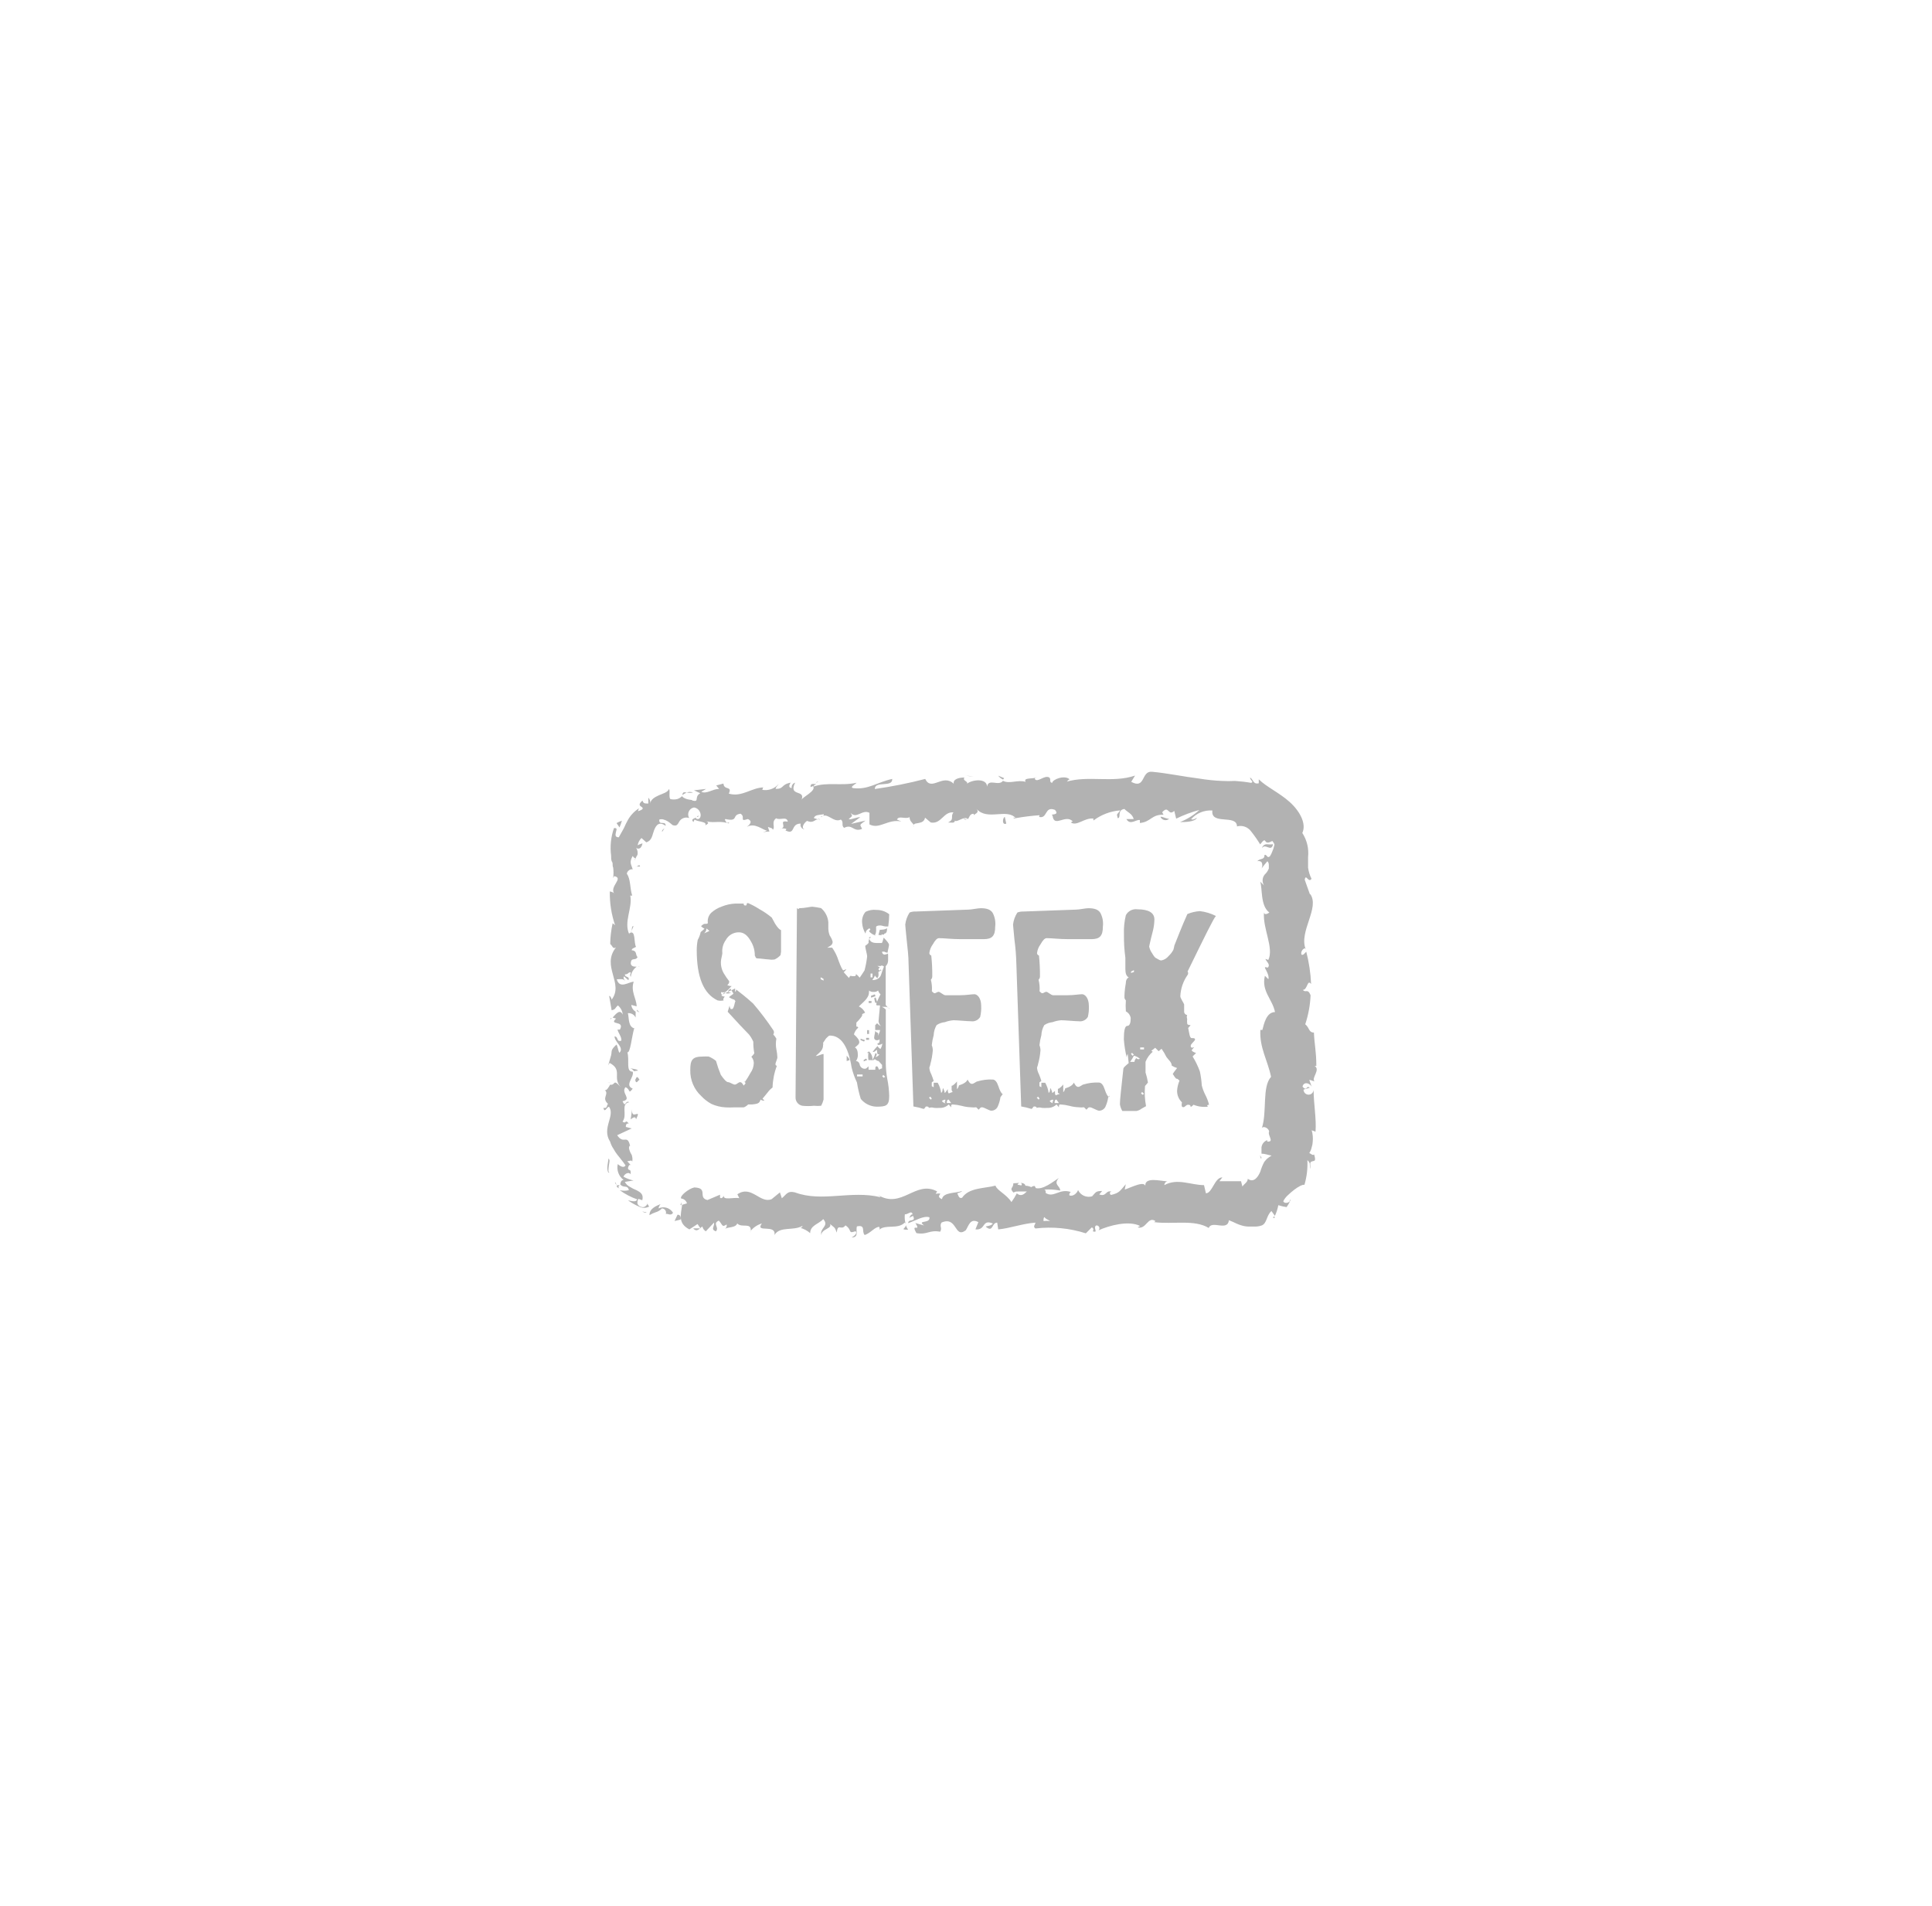
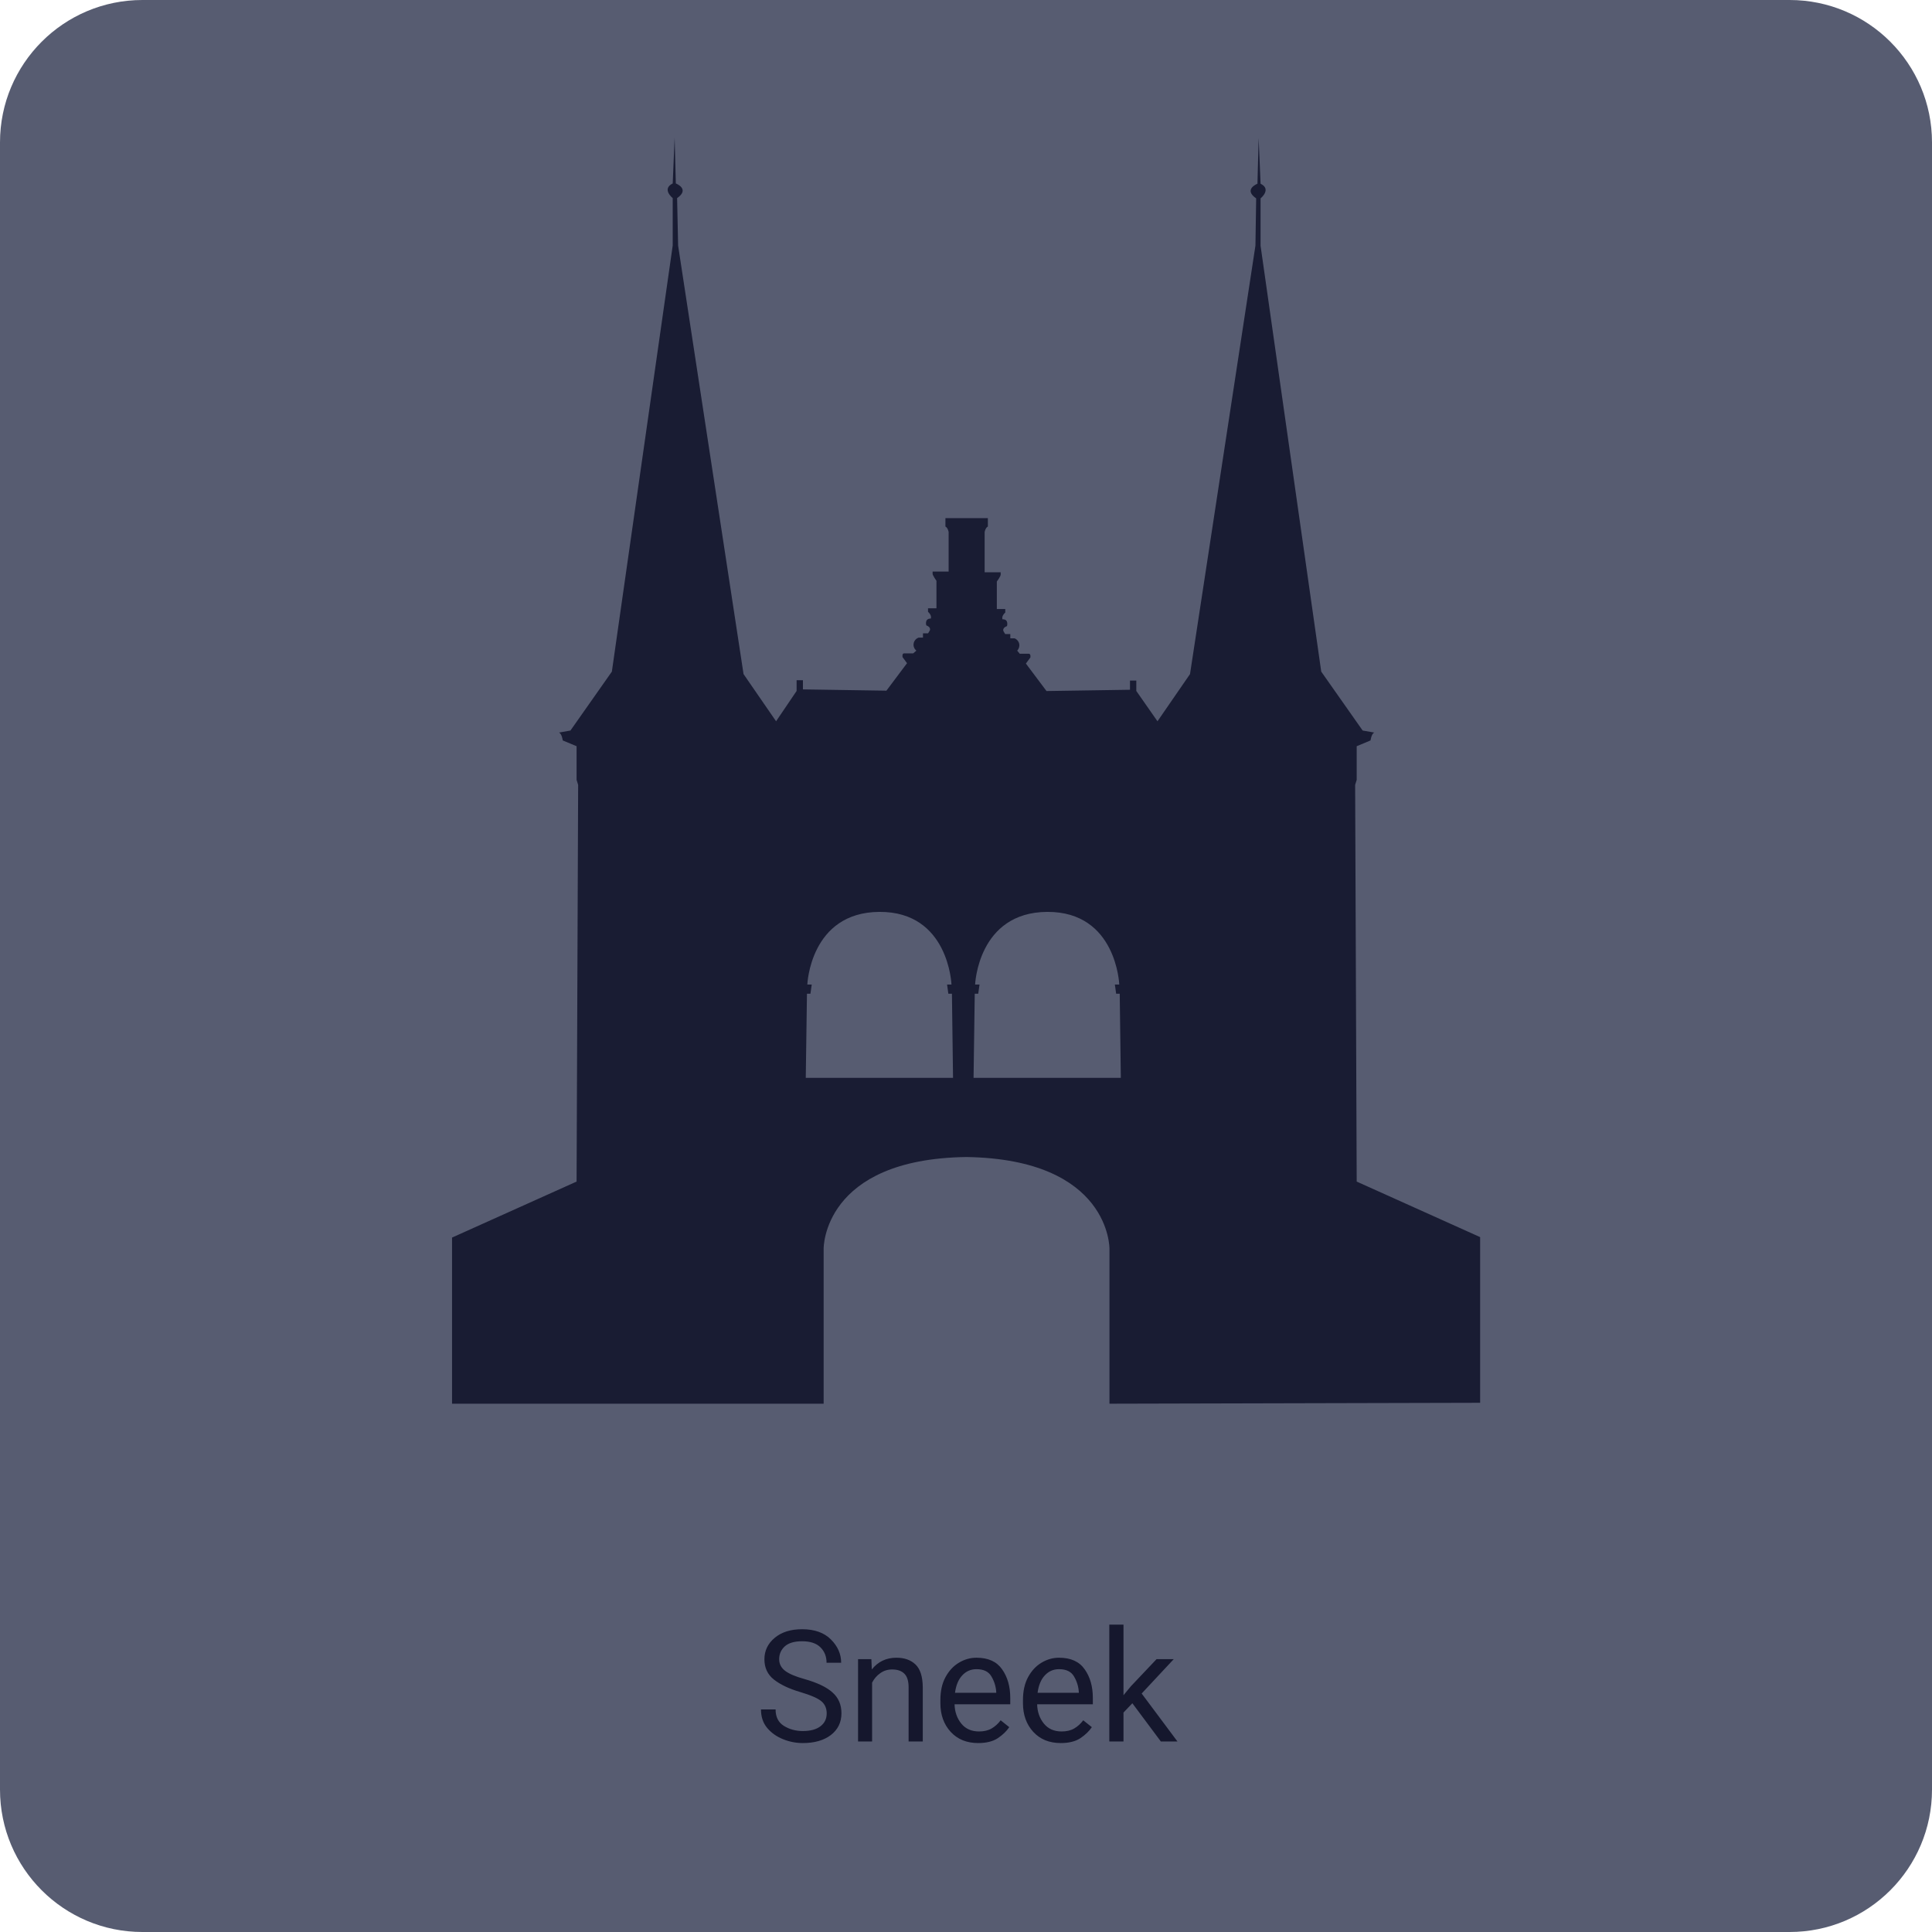
- <svg xmlns="http://www.w3.org/2000/svg" id="Laag_1" data-name="Laag 1" viewBox="0 0 191.61 188.99">
+ <svg xmlns="http://www.w3.org/2000/svg" id="Layer_1" data-name="Layer 1" viewBox="0 0 210.83 210.83">
  <defs>
-     <style>.cls-1{fill:#b2b2b2;}</style>
+     <style>.cls-1{fill:#575c71;}.cls-2{font-size:17px;fill:#15172d;font-family:Roboto-Regular, Roboto;}.cls-3{fill:#191c33;}</style>
  </defs>
-   <g id="Group_108" data-name="Group 108">
-     <g id="Group_55" data-name="Group 55">
-       <path id="Path_62" data-name="Path 62" class="cls-1" d="M77.41,94.71a1.75,1.75,0,0,1-.58.43,1.65,1.65,0,0,1-.58,0c-.19,0-.86-.1-1.1-.1s-.19-.14-.29-.29a2.66,2.66,0,0,0-.38-1.39c-.34-.62-.72-.91-1.2-.91a1.46,1.46,0,0,0-1.3.77,1.89,1.89,0,0,0-.34,1.3c0,.14-.14.62-.14.81a2.11,2.11,0,0,0,.29,1.2,6.8,6.8,0,0,0,.53.77c0,.1,0,.24-.19.38a.81.81,0,0,0,.43.1c-.1.1-.53.62-.72.62l-.24,0a.07.07,0,0,0-.09,0h0a.28.28,0,0,0,.1.24s.48-.24,1.3-.62a1.7,1.7,0,0,0,0,.34.26.26,0,0,0,.1-.24c.43.34,1,.77,1.68,1.39a27.94,27.94,0,0,1,2,2.64.36.36,0,0,1,0,.43A1.91,1.91,0,0,1,77,103a2.71,2.71,0,0,0,0,1.06,5.09,5.09,0,0,1,.1.81c0,.1-.19.53-.19.62s0,.19.14.19a6.6,6.6,0,0,0-.43,2.16,2.22,2.22,0,0,0-.48.48c-.24.29-.38.48-.48.58s.1.1.14.24a.62.62,0,0,1-.38-.1s0,.1-.1.24-.24.19-.72.24H74.2s-.29.29-.48.29-.38,0-.91,0a8.32,8.32,0,0,1-.86,0,3.92,3.92,0,0,1-1.39-.34,4,4,0,0,1-1-.77,3.4,3.4,0,0,1-1.1-2.59c0-1,.19-1.34,1.25-1.34a5,5,0,0,1,.58,0,2.86,2.86,0,0,1,.72.43,12.24,12.24,0,0,0,.48,1.39q.5.72.72.72c.19,0,.48.24.67.24s.34-.24.53-.24.34.34.34.34.19-.19.19-.24-.1-.14-.19-.14.1,0,.14,0a8.34,8.34,0,0,0,.53-.86,1.78,1.78,0,0,0,.34-1,1,1,0,0,0-.24-.62,1.53,1.53,0,0,0,.29-.34,6,6,0,0,1-.1-1.15,3.12,3.12,0,0,0-.43-.72c-.48-.48-1.15-1.2-2.11-2.25l.19-.62a.69.69,0,0,0,.1.34.36.36,0,0,0,.19,0c.19-.19.19-.62.29-.77l-.1-.14a2.3,2.3,0,0,1-.53-.24c0-.1.34-.24.43-.38,0,0-.1-.14-.29-.48,0,0-.1.1-.14.1s-.1.14-.1.19.1.1.29.1a.68.68,0,0,1-.67,0l-.29.29a.69.69,0,0,0,.34.1c-.14.19-.19.29-.1.38a1.33,1.33,0,0,1-.62,0c-1.39-.67-2.06-2.3-2.06-5a5.09,5.09,0,0,1,.1-1,2.56,2.56,0,0,0,.29-.77c.1-.1.24-.19.38-.34a1.11,1.11,0,0,1-.34-.24s.19-.24.38-.24.29,0,.29-.1a1.19,1.19,0,0,1,.34-1,3.06,3.06,0,0,1,1.06-.62,4,4,0,0,1,1.34-.29c.38,0,.67,0,.82,0,0,.14,0,.19.19.19s0-.24.24-.24a7.64,7.64,0,0,1,1.15.62,7.31,7.31,0,0,1,1.2.82c.14.24.24.43.34.62.24.38.43.58.58.62v2.16Zm-7.34-2.64a.67.67,0,0,1-.24.48,5.62,5.62,0,0,0,.53-.24Z" />
-       <path id="Path_63" data-name="Path 63" class="cls-1" d="M87.81,99.84c-.1,0-.19,0-.34,0,.29.14.43.29.38.34v5.23A9.43,9.43,0,0,0,88,107a9.75,9.75,0,0,1,.19,1.68c0,1-.34,1.06-1.29,1.06a2.08,2.08,0,0,1-1.53-.77,11.33,11.33,0,0,1-.38-1.63,7.24,7.24,0,0,1-.53-1.49q-.5-3.16-2.16-3.16c-.1,0-.19.1-.38.29l-.29.43a.43.43,0,0,1,0,.24c0,.53-.43.77-.72,1.06,0,0,0,0,.1,0s.48-.19.67-.19v4.51a2.8,2.8,0,0,1-.24.62,3.17,3.17,0,0,1-.72,0,5.31,5.31,0,0,1-1.15,0,.82.82,0,0,1-.67-.81l.14-18.79.14.1.1-.1s.1,0,.19,0c.29,0,.91-.14,1.1-.14-.14,0,.19,0,.86.14a2.07,2.07,0,0,1,.72,1.39V92a2,2,0,0,0,.14.77,1.88,1.88,0,0,1,.29.62c0,.34-.29.43-.53.58a.18.18,0,0,0,.14,0c.1,0,.19,0,.34,0a4.57,4.57,0,0,1,.62,1.25c.24.67.43,1,.48,1s.24-.1.29-.1-.1.14-.24.29c.14.14.29.34.53.58,0,0,0-.1.1-.19s.1,0,.19,0,.14,0,.14,0v0s0,0,.1,0,.19-.1.14-.19.19.1.38.34c.14-.19.29-.43.48-.72A9.59,9.59,0,0,0,86,94.85c0-.24-.19-.81-.19-1.06v0a1.53,1.53,0,0,0,.34-.29.36.36,0,0,1,0-.19.49.49,0,0,1,.24-.38l-.19,0q0,.57.72.58c.1,0,.29,0,.34,0s.14,0,.19,0,.14-.34.19-.53c.34.34.53.58.53.72s-.14.62-.14.77c-.19,0-.29-.1-.34-.1s-.14,0-.19,0,0,.29.24.29a1.49,1.49,0,0,0,.34-.1.18.18,0,0,0,0,.14c0,.1,0,.43,0,.53a.79.79,0,0,1-.24.58v3.84a1.83,1.83,0,0,0,.43.43A.59.59,0,0,0,87.81,99.84Zm-6.14-2.78-.28-.15,0,.19.29.14Zm2.3,8.15s0,0,0-.14v-.14a2.08,2.08,0,0,1,0-.24q.29.29.29.43l-.29.1Zm3.5.38-.34-.38c-.19,0-.34-.19-.38-.19s0,.1-.14.1a.84.84,0,0,1-.29,0c-.1,0-.19,0-.19,0a2.37,2.37,0,0,1,0-.72l0,0h0a.18.18,0,0,1-.14,0l.19-.14a1,1,0,0,1,.34.86,2.5,2.5,0,0,0,.29-.67c.1,0,.14,0,.14.1s-.1.24-.1.29a1,1,0,0,0,.38-.29.15.15,0,0,1-.1,0c-.14,0-.14-.14-.14-.43-.1,0-.24.19-.34.19s0,0-.1,0a3.71,3.71,0,0,1,.48-.58.81.81,0,0,0,.29.29,1.35,1.35,0,0,0,.19-.53,1,1,0,0,1-.38.14l-.14-.1c.14-.1.24-.14.24-.24s0-.29,0-.24a.26.26,0,0,1-.24.1.25.25,0,0,1-.29-.29c0-.14.1-.48.1-.62.14.14.24.19.29.19v.29c0-.1.19-.38.19-.58l-.48,0v-.48l.19-.19a1.32,1.32,0,0,0,.38.29.89.89,0,0,1-.24-.48q.14-1.58.14-1.44v-.14L87,99.7s-.1,0-.1-.1.29-.77.43-1a.76.76,0,0,1-.24-.38.59.59,0,0,1-.43.14.64.64,0,0,1-.48-.14.36.36,0,0,1,0,.19c0,.58-.62,1-1,1.39a1.31,1.31,0,0,1,.62.62l-.29.14s0,0,0,.1-.1.19-.24.38-.34.34-.34.38v.38c.1,0,.14,0,.19.1a1.39,1.39,0,0,0-.43.67c.38.34.53.58.53.77s-.14.29-.43.53c.19.1.29.34.29.77a1,1,0,0,1-.19.58c.19,0,.34.14.38.38a.51.51,0,0,0,.53.38c.1,0,.19-.1.34-.24,0,0,0,.1,0,.24s0,.1.14.1h.53c0-.24,0-.34.14-.34s.14.19.24.34a.72.72,0,0,1,.29-.14v-.38Zm-1.92,1.15v-.19H85v.19Zm.24-3.6-.1.14-.34-.14V103Zm2.3-11.27h-.24c-.14,0-.43-.1-.53-.1s-.38,0-.43.14v.43a1,1,0,0,1-.14.43s0,0,.1,0a1.33,1.33,0,0,1-.67-.43.66.66,0,0,0,.14-.19l-.1-.1c-.29.19-.34.24-.38.53a2.36,2.36,0,0,1-.34-1.1,1.45,1.45,0,0,1,.34-1.06,1.94,1.94,0,0,1,1.1-.19,2,2,0,0,1,1.25.43,9.31,9.31,0,0,1-.09,1.16ZM86,105.11l-.34.14v-.14l.24-.14Zm.19-2h-.29v-.19h.29Zm0-.58h-.19v-.38h.19Zm.24-3.07h-.28v-.19h.29Zm.1-2.54v-.38h-.19v.38Zm.29,1.87-.43.14v-.19l.38-.14Zm.58-3c-.14,0-.24,0-.38,0l.24.14c-.1.1-.14.14-.14.19s0,0,.1.1.1-.1.1-.1l.1.1-.29.14v0a.36.36,0,0,0,0,.19v.14A.44.44,0,0,1,87,97c-.14-.14-.24-.24-.24-.29,0,.19-.24.43-.24.48.48,0,.77-.24.86-.53s.19-.58.29-.81a.35.35,0,0,0-.3-.1Zm-.38,3.65H86.8L86.7,99l.14-.1Zm.67-6.76a.7.7,0,0,0-.29,0s0,.1.1.14c-.1-.1-.19-.1-.38-.1l.14-.53a.36.36,0,0,0,.19,0,1.09,1.09,0,0,0,.53-.14c0,.38-.1.53-.29.53Zm.1,14.1-.19-.19-.1.14.14.14Z" />
-       <path id="Path_64" data-name="Path 64" class="cls-1" d="M99.22,108.8a3.3,3.3,0,0,1-.24.86.7.7,0,0,1-.67.48c-.19,0-.72-.34-.91-.34s-.19.1-.34.24l-.24-.24a2,2,0,0,1-.53,0,3.87,3.87,0,0,1-.91-.14,4.75,4.75,0,0,0-.91-.14c-.14,0-.14.1-.14.29,0,0-.1-.14-.24-.29a1.19,1.19,0,0,1-.91.34,3.17,3.17,0,0,1-.53,0,.9.9,0,0,0-.53,0l0,0c0-.1-.1-.14-.24-.14s-.14.24-.29.24a6.87,6.87,0,0,0-1-.24l-.48-14.14c0-.77-.1-1.53-.19-2.4s-.14-1.44-.14-1.49a2.79,2.79,0,0,1,.43-1.2,1.38,1.38,0,0,1,.58-.1l5.27-.19c.29,0,.91-.14,1.2-.14.62,0,1,.14,1.2.48a2.29,2.29,0,0,1,.24,1.34c0,.91-.29,1.25-1.15,1.25-.48,0-1.2,0-2.21,0s-1.68-.1-2.21-.1c-.19,0-.38.19-.62.62a1.8,1.8,0,0,0-.34.86.25.25,0,0,0,.19.24,17.55,17.55,0,0,1,.1,2.06.44.44,0,0,1-.14.34,3.46,3.46,0,0,1,.1,1.15c.14.14.19.19.29.19s.24-.14.38-.14.48.34.67.34.82,0,1.44,0,1.15-.1,1.44-.1.67.38.67,1.15a3.85,3.85,0,0,1-.1,1.1.9.9,0,0,1-.91.43c-.38,0-1.34-.1-1.73-.1a3.12,3.12,0,0,0-.86.19,1.79,1.79,0,0,0-.82.29,2.17,2.17,0,0,0-.29,1,5.8,5.8,0,0,0-.19,1,1.27,1.27,0,0,1,.1.53,7.23,7.23,0,0,1-.24,1.34v0c0,.1-.1.29-.1.38a1.65,1.65,0,0,0,.19.62,6.24,6.24,0,0,1,.24.67l-.19.14v.38l.19.1v-.1c0-.1,0-.24,0-.34H93a2.7,2.7,0,0,1,.34,1c.19-.1.1-.38.19-.43s0,0,.1.19,0,.24.1.24L94,108v.14a.41.41,0,0,0,.1.29,1.62,1.62,0,0,1,.38-.14l-.1-.19v-.43c.19,0,.53-.43.53-.43v.53a2.08,2.08,0,0,0,0,.24.72.72,0,0,0,.19-.38q.72-.22.86-.58c.1.19.24.43.43.43s.43-.24.53-.24a4.43,4.43,0,0,1,1.53-.19c.24,0,.43.24.57.67s.29.72.43.77Zm-6.81.14-.14-.19-.14.1.19.19Zm1.34.29c0-.1,0-.14,0-.19a.64.64,0,0,0-.34.14.7.7,0,0,0,.38.24.25.25,0,0,1-.1-.19Zm.34-.19c-.14,0-.19.1-.19.34l.43,0Z" />
-       <path id="Path_65" data-name="Path 65" class="cls-1" d="M109.91,108.8a3.3,3.3,0,0,1-.24.86.7.7,0,0,1-.67.48c-.19,0-.72-.34-.91-.34s-.19.1-.34.24l-.24-.24a2,2,0,0,1-.53,0,3.87,3.87,0,0,1-.91-.14,4.75,4.75,0,0,0-.91-.14c-.14,0-.14.1-.14.29,0,0-.1-.14-.24-.29a1.19,1.19,0,0,1-.91.34,3.17,3.17,0,0,1-.53,0,.9.9,0,0,0-.53,0l0,0c0-.1-.1-.14-.24-.14s-.14.24-.29.24a6.87,6.87,0,0,0-1-.24l-.48-14.14a21.92,21.92,0,0,0-.19-2.4c-.1-1-.14-1.44-.14-1.49a2.79,2.79,0,0,1,.43-1.2,1.38,1.38,0,0,1,.57-.1l5.27-.19c.29,0,.91-.14,1.2-.14.62,0,1,.14,1.2.48a2.29,2.29,0,0,1,.24,1.34c0,.91-.29,1.25-1.15,1.25-.48,0-1.2,0-2.21,0s-1.68-.1-2.21-.1c-.19,0-.38.19-.62.62a1.8,1.8,0,0,0-.34.86.25.25,0,0,0,.19.24,17.55,17.55,0,0,1,.1,2.06.44.44,0,0,1-.14.34,3.46,3.46,0,0,1,.1,1.15c.14.14.19.19.29.19s.24-.14.38-.14.48.34.67.34.82,0,1.44,0,1.15-.1,1.44-.1.67.38.67,1.15a3.85,3.85,0,0,1-.1,1.1.9.9,0,0,1-.91.43c-.38,0-1.34-.1-1.73-.1a3.12,3.12,0,0,0-.86.19,1.79,1.79,0,0,0-.82.29,2.17,2.17,0,0,0-.29,1,5.8,5.8,0,0,0-.19,1,1.27,1.27,0,0,1,.1.53,7.23,7.23,0,0,1-.24,1.34v0c0,.1-.1.29-.1.38a1.65,1.65,0,0,0,.19.62,6.24,6.24,0,0,1,.24.67l-.19.14v.38l.19.1s0,0,0-.1,0-.24,0-.34h.38a2.7,2.7,0,0,1,.34,1c.19-.1.1-.38.19-.43s0,0,.1.19,0,.24.1.24l.24-.19v.14c0,.14,0,.24.1.29a1.62,1.62,0,0,1,.38-.14l-.19-.1v-.4c.19,0,.53-.43.53-.43v.53a2.08,2.08,0,0,0,0,.24.72.72,0,0,0,.19-.38q.72-.22.86-.58c.1.19.24.43.43.43s.43-.24.53-.24a4.43,4.43,0,0,1,1.53-.19c.24,0,.43.24.57.67s.29.72.43.77C110.1,108.56,110,108.66,109.91,108.8Zm-6.81.14-.14-.19-.14.1.19.19Zm1.34.29c0-.1,0-.14,0-.19a.64.64,0,0,0-.34.14.7.7,0,0,0,.38.24c-.1,0-.1-.1-.1-.19Zm.34-.19c-.14,0-.19.1-.19.34l.43,0Z" />
-       <path id="Path_66" data-name="Path 66" class="cls-1" d="M117.78,96.34a.28.28,0,0,1,0,.34,4,4,0,0,0-.72,2.11c0,.19.34.67.38.81,0-.14,0,.1,0,.67a.34.34,0,0,0,.3.38h0a.51.51,0,0,0,0,.38,2,2,0,0,0,0,.43c0,.14.1.19.34.19,0,0-.1.14-.24.29.1.43.14,1,.34,1s.34,0,.34.14-.43.43-.43.62.1.24.34.14l-.24.29q0,.14.43.29l-.34.34a8,8,0,0,1,.72,1.49,9.55,9.55,0,0,1,.19,1.39,4.45,4.45,0,0,0,.34.91,4.37,4.37,0,0,1,.38,1c-.19,0-.24.1-.1.19a2.86,2.86,0,0,1-1.44-.19c-.19.19-.29.24-.29.19s0-.19-.24-.19-.29.24-.48.24-.19-.19-.14-.48a1.56,1.56,0,0,1-.48-1.15,3,3,0,0,1,.24-1c-.14-.14-.19-.19-.29-.19s-.29-.34-.38-.48q.14-.22.43-.58a2.3,2.3,0,0,1-.53-.24c0-.34-.34-.58-.53-.86a5.71,5.71,0,0,0-.48-.81l-.29.24-.34-.34a3.82,3.82,0,0,1-.38.29s.1.1.14.1a2.5,2.5,0,0,0-.72,1v1.06a6.46,6.46,0,0,1,.24,1c-.1.1-.14.19-.29.34a7.39,7.39,0,0,0,.1,2s-.19.1-.43.24a1.2,1.2,0,0,1-.53.24h-1.39a1.79,1.79,0,0,1-.24-.67c0-.48.14-1.63.34-3.5,0-.14.19-.29.53-.58l-.1-.91a.69.69,0,0,0-.1.34,11.17,11.17,0,0,1-.28-1.78c0-.86.1-1.34.34-1.34s.34-.29.34-.77a.9.9,0,0,0-.48-.67,7.44,7.44,0,0,1,0-1.1s-.14-.1-.14-.29,0-.67.14-1.44c0-.29.14-.48.29-.53-.24-.14-.34-.38-.34-.86,0-.77,0-1.1,0-1.1a15.49,15.49,0,0,1-.14-2.3,6.89,6.89,0,0,1,.19-1.92,1.12,1.12,0,0,1,1.15-.58c1.1,0,1.68.34,1.68,1a5,5,0,0,1-.14,1.1c-.29,1.1-.38,1.63-.38,1.58a1.67,1.67,0,0,0,.29.67c.19.34.34.48.38.48s.34.24.53.24a1.18,1.18,0,0,0,.72-.43,2.41,2.41,0,0,0,.48-.62,3.06,3.06,0,0,0,.1-.43c.29-.72.67-1.73,1.29-3.12a3.75,3.75,0,0,1,1.25-.29,4.72,4.72,0,0,1,1.58.48C120.36,91.06,119.45,92.93,117.78,96.34Zm-5.32,8.34a3.79,3.79,0,0,1-.38.62h.43a.59.59,0,0,1,.19-.38.25.25,0,0,0,.35.07l0,0A1.39,1.39,0,0,0,112.45,104.68Zm0-8.29,0-.19-.29.14v.14Zm0,8.2-.19-.19-.1.1.14.19Zm1-.53v-.19h-.38v.19Zm0,4.41-.19-.19-.1.14.14.14Z" />
-     </g>
-     <g id="Group_107" data-name="Group 107">
-       <g id="Group_56" data-name="Group 56">
-         <path id="Path_67" data-name="Path 67" class="cls-1" d="M67.48,120.94c.1-.14,0-.53-.29-.48-.1.19-.19.43-.29.62Z" />
-       </g>
-       <g id="Group_57" data-name="Group 57">
-         <path id="Path_68" data-name="Path 68" class="cls-1" d="M65.51,119.4c-.43.19-1.1.43-1.1,1.1a2.93,2.93,0,0,1,.62-.29,1.32,1.32,0,0,0,.62-.38.42.42,0,0,1,.38.57c.14-.14.48.24.72-.14a1.12,1.12,0,0,0-1.44-.43A.9.9,0,0,1,65.51,119.4Z" />
-       </g>
-       <g id="Group_58" data-name="Group 58">
-         <path id="Path_69" data-name="Path 69" class="cls-1" d="M62.64,92.31l-.1.19A.25.25,0,0,0,62.64,92.31Z" />
-       </g>
-       <g id="Group_59" data-name="Group 59">
-         <path id="Path_70" data-name="Path 70" class="cls-1" d="M69.3,80.9a.17.17,0,0,0-.19.14C69.21,81,69.3,80.95,69.3,80.9Z" />
-       </g>
-       <g id="Group_60" data-name="Group 60">
-         <path id="Path_71" data-name="Path 71" class="cls-1" d="M72.32,81.57s-.1,0-.19,0a.12.12,0,0,0,.15.07Z" />
-       </g>
-       <g id="Group_61" data-name="Group 61">
-         <path id="Path_72" data-name="Path 72" class="cls-1" d="M62.64,92.31l.19-.48C62.64,91.83,62.69,92.07,62.64,92.31Z" />
-       </g>
-       <g id="Group_62" data-name="Group 62">
-         <path id="Path_73" data-name="Path 73" class="cls-1" d="M61.15,117.67a.77.77,0,0,0,.34.19c-.1,0-.14-.14-.24-.24S61.2,117.67,61.15,117.67Z" />
-       </g>
-       <g id="Group_63" data-name="Group 63">
-         <path id="Path_74" data-name="Path 74" class="cls-1" d="M63.17,100.13v.14c.1,0,.14.1.24.1Z" />
-       </g>
-       <g id="Group_64" data-name="Group 64">
-         <path id="Path_75" data-name="Path 75" class="cls-1" d="M63.26,106.17c0-.14-.53-.19-.77-.24a.65.65,0,0,1,.38.29C63,106.22,63.07,106.17,63.26,106.17Z" />
-       </g>
-       <g id="Group_65" data-name="Group 65">
-         <path id="Path_76" data-name="Path 76" class="cls-1" d="M62.54,115.47l.14.1S62.59,115.52,62.54,115.47Z" />
-       </g>
-       <g id="Group_66" data-name="Group 66">
-         <path id="Path_77" data-name="Path 77" class="cls-1" d="M63.26,95.86c.1,0,.14,0,.19,0A.29.29,0,0,0,63.26,95.86Z" />
-       </g>
-       <g id="Group_67" data-name="Group 67">
-         <path id="Path_78" data-name="Path 78" class="cls-1" d="M74.43,122.19v-.1S74.38,122.19,74.43,122.19Z" />
-       </g>
-       <g id="Group_68" data-name="Group 68">
-         <path id="Path_79" data-name="Path 79" class="cls-1" d="M67.48,119.5l.1,0v-.29Z" />
-       </g>
-       <g id="Group_69" data-name="Group 69">
-         <path id="Path_80" data-name="Path 80" class="cls-1" d="M77.84,82.29h0C77.69,82.34,77.74,82.29,77.84,82.29Z" />
-       </g>
-       <g id="Group_70" data-name="Group 70">
-         <path id="Path_81" data-name="Path 81" class="cls-1" d="M125.16,84.11c.14-.24.34-.19.57-.1s.43.14.53-.29a2.23,2.23,0,0,1-.57,0A.48.48,0,0,0,125.16,84.11Z" />
-       </g>
-       <g id="Group_71" data-name="Group 71">
-         <path id="Path_82" data-name="Path 82" class="cls-1" d="M61.15,117.48,61,117.2A.29.29,0,0,0,61.15,117.48Z" />
-       </g>
-       <g id="Group_72" data-name="Group 72">
-         <path id="Path_83" data-name="Path 83" class="cls-1" d="M126.26,83.73h0l0-.1S126.26,83.68,126.26,83.73Z" />
-       </g>
-       <g id="Group_73" data-name="Group 73">
-         <path id="Path_84" data-name="Path 84" class="cls-1" d="M90.64,82c0-.1-.1-.14-.14-.24S90.54,81.82,90.64,82Z" />
-       </g>
-       <g id="Group_74" data-name="Group 74">
-         <path id="Path_85" data-name="Path 85" class="cls-1" d="M81.1,81.19l.24.1A.26.26,0,0,0,81.1,81.19Z" />
-       </g>
-       <g id="Group_75" data-name="Group 75">
-         <path id="Path_86" data-name="Path 86" class="cls-1" d="M95.58,81.19c.14,0,.19.1.34,0a0,0,0,0,0,0,0h0A.21.21,0,0,1,95.58,81.19Z" />
-       </g>
-       <g id="Group_76" data-name="Group 76">
-         <path id="Path_87" data-name="Path 87" class="cls-1" d="M100.71,81.19s0-.1-.1-.1a.18.18,0,0,0-.14,0Z" />
-       </g>
-       <g id="Group_77" data-name="Group 77">
-         <path id="Path_88" data-name="Path 88" class="cls-1" d="M90.06,121.94a2.24,2.24,0,0,1-.24-.48C89.92,121.8,89.15,121.94,90.06,121.94Z" />
-       </g>
-       <g id="Group_78" data-name="Group 78">
-         <path id="Path_89" data-name="Path 89" class="cls-1" d="M61.44,117.53c-.14,0-.24,0-.29,0a.66.66,0,0,1,.14.19S61.44,117.58,61.44,117.53Z" />
-       </g>
-       <g id="Group_79" data-name="Group 79">
-         <path id="Path_90" data-name="Path 90" class="cls-1" d="M95.77,76.92l.82.1A4.22,4.22,0,0,0,95.77,76.92Z" />
-       </g>
-       <g id="Group_80" data-name="Group 80">
-         <path id="Path_91" data-name="Path 91" class="cls-1" d="M128,118.92l-.14.24A.26.26,0,0,0,128,118.92Z" />
-       </g>
-       <g id="Group_81" data-name="Group 81">
-         <path id="Path_92" data-name="Path 92" class="cls-1" d="M99,76.92a1.22,1.22,0,0,0,.48.38s.1-.1.1-.14Z" />
-       </g>
-       <g id="Group_83" data-name="Group 83">
-         <path id="Path_94" data-name="Path 94" class="cls-1" d="M84.46,122.71c.77,0,.38-.67.53-1.1.91-.19.43.53.77.86.58-.19,1-.81,1.44-.81,0,.1.1.14,0,.29.62-.58,1.82,0,2.54-.72a.36.36,0,0,1,.1.19,2.33,2.33,0,0,1-.1-1c.34,0,.67-.43.77,0-.19,0-.24.19-.34.34l.38-.19c.34.67-.48.24-.48.72.72-.24,1.53-.77,2.11-.58.1.67-1.3.24-.53.81l-.86-.24c.62,1-.53-.1.1,1,1.1.19,1.25-.34,2.35-.14.24-.38-.1-.53.14-.91,1.58-.67,1.25,1.63,2.4.77.29-.43.43-1.25,1.25-.81l-.29.72c1.06.1.62-1.06,1.73-.58-.19.29-.86.24-.67.34.72.58.53-.43,1.1-.43l.1.67c1.15-.1,2.4-.58,3.69-.67,0,.19-.29.38,0,.58a11.82,11.82,0,0,1,5,.48l.58-.58c.14,0,.24.24.1.38.62.19,0-.34.34-.58a.28.28,0,0,1,.24.48c1.06-.48,3-1,4.12-.43l-.24.14c.86.24,1-1.15,1.77-.62l-.14.1c1.87.24,4-.29,5.42.58.29-.81,1.87.38,2-.77.34.14.58.24.77.34a3.64,3.64,0,0,0,.53.19,2.5,2.5,0,0,0,.67.1h.53c.19,0,.43,0,.72-.1.57-.19.48-1,1-1.44l.34.48a4.48,4.48,0,0,0,.34-1.06,5,5,0,0,0,.82.19,3.58,3.58,0,0,0,.34-.58c-.19.19-.57.24-.67,0a2,2,0,0,1,.48-.62,7.17,7.17,0,0,1,.62-.53c.38-.29.82-.53,1-.48a7.26,7.26,0,0,0,.29-2.44.61.61,0,0,1,.24.34c0,.14,0,.34.1.53-.14-.72,0-.72.19-.77s.34,0,.14-.67c-.14.14-.34-.1-.48-.14a1.6,1.6,0,0,0,.24-.58,1.72,1.72,0,0,0,.1-.53,3,3,0,0,0-.1-1.15l.38.14c.1-1.29-.19-2.73-.19-4.17a.5.5,0,0,1-1,0l.62-.19c-.38-.29-.24.43-.72-.1.1-.53.72-.38.91,0l-.24-.67c.19,0,.29.1.53.14-.38-.29.62-1.15,0-1.53l.17,0c0-1.44-.19-2.11-.24-3.31-.53,0-.43-.48-.86-.82a10.58,10.58,0,0,0,.53-2.88c-.29-.72-.48-.19-.77-.53.48,0,.43-1.1.82-.58a15.33,15.33,0,0,0-.48-3.21c-.19.19-.29.38-.48.29-.1-.29.19-.67.43-.62l0,.1c-.72-1.77,1.44-4.12.43-5.51l0,.1-.53-1.49c.1-.67.38.38.67-.1a3.59,3.59,0,0,1-.34-1.1V85a3.66,3.66,0,0,0-.57-2.4c.43-.91-.24-2.16-1.25-3.07s-2.3-1.49-3.07-2.25v.39c-.57.14-.53-.38-.86-.57,0,.29.43.43.1.53-.53-.1-1.06-.15-1.59-.19a11.68,11.68,0,0,1-1.29,0,18.73,18.73,0,0,1-2.3-.24c-1.54-.19-3.12-.53-4.65-.67-1.1-.1-.62,1.77-2.06,1l.38-.62c-2.25.76-4.6-.05-6.86.62.19,0,.19-.24.38-.24-.48-.48-1.73,0-1.73.34-.34-.05-.09-.34-.29-.53-.48-.29-1.2.57-1.44.14,0-.1.14-.14.24-.19-.29.24-1.44,0-1.15.48-.81-.24-1.58.24-2.25-.1-.43.58-1.44-.29-1.58.58,0-.86-1.44-.72-2-.29.19-.24-.48-.29-.24-.62-.62,0-1.15.19-1.06.62-1.1-1.05-2.21.81-2.83-.48a44.48,44.48,0,0,1-5,1c0-.86,1.77-.1,1.73-1-1.53.34-2.4,1.1-3.88.91-.38-.1.24-.38.34-.53-1.53.34-2.92-.1-4.27.38,0-.1.14-.19.29-.24-.29,0-.62-.14-.58.29l.24-.1c.38.48-1.1,1.1-1.15,1.39.48-1.1-1.34-.29-.62-1.73a.48.48,0,0,0-.34.53c-.24,0-.34-.19-.1-.53-1,.19-.62.62-1.49.62,0-.19.19-.29.29-.48a1.74,1.74,0,0,1-1.63.57c.1-.1,0-.24.19-.24-1.25,0-2.16,1-3.5.62.38-.81-.48-.29-.53-1l-.72.19.29.34c-.67,0-1.2.53-1.77.29l.48-.29-1.2.14.62.29c-.67.38,0,.91-.81.72.19-.1-.67,0-1-.43h0a1.16,1.16,0,0,1-.48.29,1.48,1.48,0,0,1-.67,0c-.19-.19,0-.82-.14-1-.14.34-.57.43-1,.62s-.82.43-.86.82a.7.7,0,0,0-.19-.58c0,.19,0,.38,0,.58-.38,0-.48,0-.58-.29-.48.38-.24.53-.1.62s.29.24-.34.43c0,0,0-.1.1-.29a3.22,3.22,0,0,0-1.2,1.34c-.14.24-.24.53-.38.77s-.29.53-.43.77c-.38,0-.34-.24-.29-.48s.19-.48-.19-.43a5.94,5.94,0,0,0-.28,2.74c0,.24,0,.48.1.62s0,.38.1.53a3.89,3.89,0,0,1,0,1.06l.1-.19c1,.19-.48,1,0,1.73-.1-.19-.57-.24-.43-.19A9.8,9.8,0,0,0,61,91.74l-.24-.19a10.08,10.08,0,0,0-.24,2.06c.24.19.24.53.57.34-1.49,1.87.82,3.55-.43,5.18,0-.19-.24-.48-.24-.34l.24,1.39c.43-.1.29-.19.62-.48a1.32,1.32,0,0,1,.48.91c-.29-.62-.72,0-1,.29a1.49,1.49,0,0,0,.34.1c-.77.72.91.14.38,1.1l-.24,0c.1.38.43.72.38,1.1-.53.14-.24-.38-.67-.43,0,.58,1,1.1.48,1.63-.14-.24-.14-.58-.29-.82-.62.58-.43.62-.53,1.06v0l-.29,1,.14-.24c1.34.72.24,1.44,1.1,2.4-.81-.91-.48-.14-1.05-.24-.14.24-.34.62-.53.53.48.43-.38.77.34,1.39-.19,0,0,.48-.48.38.14.58.34-.14.57-.1.62.91-.77,2.11.1,3.45a2.51,2.51,0,0,0,.34.72,4,4,0,0,0,.38.58c.14.19.29.34.38.48a6,6,0,0,1,.43.58c-.24.38-.77-.14-.77-.14a1.54,1.54,0,0,0,.58,1.58c-.19,0-.29.14-.34.43.34.43.72,0,.86.58a1.88,1.88,0,0,1-.91,0,6.65,6.65,0,0,0,1.73.91c-.1.34-.62.14-.91.1a6,6,0,0,0,1.1.62,1.1,1.1,0,0,0,1,0l-.24-.38c.19.1-.14.43-.34.43a.58.58,0,0,1-.58-.34.72.72,0,0,1,.1-.48l.38.14c.14-.58-.14-.77-.58-1a4.38,4.38,0,0,1-.67-.34,1.15,1.15,0,0,1-.48-.48l.86-.14a3.35,3.35,0,0,1-1-.38c.1-.24.48-.53.72-.24,0-.34,0-.38-.14-.43s-.19-.19,0-.48a.18.18,0,0,1,.14,0c-.14-.14-.24-.29-.34-.38.19,0,.53-.19.48.1a1.16,1.16,0,0,0,0-.58c0-.14-.14-.29-.19-.43s-.24-.48,0-.67l0,.1c-.29-1.29-.62-.1-1.29-1.1l1.44-.67-.58-.15c0-.14,0-.38.29-.34-.38-.48-.24.1-.62-.19.53-.67-.24-1.77.67-1.92-.43-.24-.34.62-.67-.1,1-.19-.19-.82.29-1.39.53.19.24.77.72.14-.86-.34.19-1.15,0-1.68-.72,0-.29-1.1-.53-1.92.29.1.43-1.53.67-2.35h.1c-.72-.14-.58-1-.72-1.53a.77.77,0,0,1,.77.43v-.58a.88.88,0,0,1-.43-.67l.53.14c0-.72-.62-1.49-.29-2.44-.48,0-1.39.77-1.68-.24.29,0,.72-.1.82.19,0-.1-.24-.29-.1-.48l.43.38c.19-.43-.38-.24-.34-.58.38,0,.29-.24.58-.19,0,.1-.14.29,0,.43a1.43,1.43,0,0,1,.58-1c-.19,0-.53,0-.58-.29,0-.72.48-.24.67-.67-.24-.19,0-.62-.58-.67,0-.19.29-.24.43-.34-.24-.38,0-1.77-.67-1.34l0,.1a0,0,0,0,0,0,0h0c-.58-1.25.34-2.59.1-3.84h.19c-.24-.72-.14-1.63-.53-2.16,0-.24.34-.53.58-.43-.14-.53-.38-.67,0-1.34.29.48.29-.14.19.48a2.34,2.34,0,0,1,.14-.34,1,1,0,0,1,.14-.24.9.9,0,0,0-.14-.72.32.32,0,0,0,.45,0l0,0a.86.86,0,0,0,.19-.43,2,2,0,0,0-.48.19,1.32,1.32,0,0,1,.38-.72c.14.14.34.29.48.43.57-.19.57-.67.77-1.2s.53-.91,1.15-.43c0-.24-.1-.29-.29-.29s-.38,0-.34-.34a.67.67,0,0,1,.43,0,1.7,1.7,0,0,1,.43.19c.29.19.43.38.53.38.34.1.43-.1.57-.34a.82.82,0,0,1,1-.38.7.7,0,0,1,.48-1.05c.67.1.86,1,.43,1.15-.14,0-.24,0-.24-.14-.24.1-.53.19-.24.43l.1-.24c.34.24,1.3.19,1.06.57.53-.24.24-.38-.14-.48.86.34,1.39,0,2.3.24-.14-.14-.29-.38-.14-.38,1.34.29.57-.43,1.49-.53.53.34-.19.82.72.53.57.24.1.62-.1.77.81-.43,1.53.29,2,.38l-.43.19a1.75,1.75,0,0,1,.67-.1L76.16,82c.24.1.48.1.48.29.29-.29-.19-.77.34-1.15.34.24,1.06-.24,1.15.34-1.06-.19.1.62-.82.72a1.06,1.06,0,0,1,.67,0s0,.14-.1.14c1.06.53.48-.67,1.53-.67a.44.44,0,0,0,.28.55l.16,0c-.43,0-.19-.57.19-.82.67.29.77-.19,1.1-.14l-.43-.14c.14-.34.48-.29,1-.38,0,.29-.43.19-.24.29.53-.58,1.2.62,1.92.24.34.24,0,.62.34.82.82-.43.91.48,1.77.1-.24-.48-.29-.34.34-.82l-1.43.33.91-.67c-.43,0-.91.29-1.15.19.43-.38.38-.24.19-.62.58.67,1.15-.38,1.87,0v1.15c1,.53,1.82-.57,3.16-.29l-.43-.19c.19-.43.82,0,1.25-.24,0,.38.24.53.43.77,0-.29,1,0,1.1-.72l.57.48c1.06.19,1.25-1.1,2.25-1-.34.43.14.67-.53,1,.34,0,.67.1.67-.19.19.24,1-.53,1.29-.14.14-.14.19-.57.58-.53a.23.23,0,0,1,0,.19c0-.19.62-.24.29-.67,1.06,1.2,3-.1,3.88.91a22.35,22.35,0,0,1,2.35-.29c0,.1,0,.19-.14.14,1,.34.58-1.1,1.68-.67.53.62-.58.34-.24.57.14,1.25,1.29-.19,2,.57l-.19.1c.58.43,1.34-.48,2.25-.38a.23.23,0,0,0,0,.19,5.08,5.08,0,0,1,2.64-1c-.29.48-.38.24-.24.77.38,0-.1-.82.67-.91.24.29.81.48.91,1l-.72,0c.38.67,1,0,1.34.1l0,.29c1.1-.1,1.15-.86,2.35-.82l-.14-.24c.67-.77.58.43,1.2-.14l.19.77a12.3,12.3,0,0,1,2.3-.86,6.15,6.15,0,0,1-1.92,1.2c.43,0,1.49,0,1.68-.43-.19.1-.38.24-.58.14a2.59,2.59,0,0,1,2.11-.86c-.19,1.49,2.44.34,2.44,1.58a1.3,1.3,0,0,1,1.39.48,12.51,12.51,0,0,1,.91,1.3c.77-1,.19.24,1.2-.34.24.29.24.38.19.48a2.7,2.7,0,0,1-.19.57l-.1.24-.14.24c-.29.24-.29-.24-.53-.14,0,.53-.43.29-.72.62a.43.43,0,0,1,.43.1.69.69,0,0,1,0,.62l.29-.38c.1-.1.19-.24.29-.34a.54.54,0,0,1,.14.38v.34a1.6,1.6,0,0,1-.29.48.93.93,0,0,0-.19,1.2l-.38-.38c.24.67,0,2.4.91,3.07-.14.1-.48.29-.53,0-.14,1.58,1,3.5.43,4.7l-.29-.1c.1.29.53.53.24.86-.1,0-.29-.1-.29,0s.48.77.34,1.15l-.34-.34c-.38,1.53.77,2.35,1,3.6-.86,0-1.1,1.2-1.25,1.77H125c-.1,1.77.72,3,1.06,4.65-.91,1-.38,3.45-.91,5.08.14-.24.67,0,.72.34-.19.38.57,1.06-.19,1v-.14a.87.87,0,0,0-.57.72v.62c.34,0,.67.14,1,.19a4.15,4.15,0,0,0-.48.34c-.1.14-.24.24-.29.38a4.61,4.61,0,0,0-.34.86c-.24.58-.67,1.15-1.25.72,0,.34-.34.48-.53.77l-.14-.53H121.8c-.24,0-.53,0-.86,0l.29-.38c-.77,0-1,1.58-1.63,1.58l-.19-.81c-1.29,0-2.64-.72-3.93,0a.38.38,0,0,1,.29-.38c-.62,0-2.4-.53-2.16.58,0-.72-1.34,0-2.06.24l.1-.53c-.58.67-.62.86-1.44,1.06-.19,0-.19-.43.1-.29-.67-.29-.53.53-1.29.24l.29-.34c-.67,0-.62.14-1,.53a1.17,1.17,0,0,1-1.39-.62c-.1.29-.48.67-.86.53a.32.32,0,0,1,.14-.34c-1.15-.38-1.68.62-2.49.1,0-.19,0-.29-.14-.34a6.33,6.33,0,0,1,1.58.1c0-.48-.72-.58-.14-1.25-.58.38-1.58,1.2-2.3,1,0,0,0-.1-.1-.19l.1,0a.49.49,0,0,0-.43.1,1.45,1.45,0,0,0-.58-.14c-.1-.43-.81-.24-1.2-.24,0,.53-.43.43,0,.91,0,0,0,0,.29-.1a.18.18,0,0,0,.14,0,0,0,0,0,1,0,0h0c.24,0,.53,0,.91,0-.29.29-.58.53-1,.19a5.67,5.67,0,0,1-.53.86c-.48-.77-1.44-1.15-1.58-1.63-1.1.29-2.64.19-3.31,1.2-.34.14-.38-.29-.48-.43.19-.1.38-.1.48-.24-.62.24-1.87.1-2,.81-.81-.34.43-.67-.62-.53l.14-.24c-2.16-1.15-3.5,1.82-5.9.34.14.1.24.14.29.24-2.92-.72-5.8.53-8.49-.48-.77-.19-.86.24-1.3.58l-.19-.58-.82.67c-1.15.48-2-1.44-3.4-.48l.19.38c-.53-.1-1.63.24-1.53-.24,0,0-.19.38-.38.19v-.29l-1.25.53c-1-.24.14-1.2-1.3-1.25-.53.1-1.49.86-1.3,1.1a.65.65,0,0,1,.57.48l-.48.14c-.1.91-.48,1.82.72,2.44l.81-.53.29.43-.72,0c.38.43.62,0,.91-.19a.73.73,0,0,0,.34.48l.81-.86c.1.34-.38.67.19.86.38-.38-.38-.77.29-1.06.38.38.29.72.77.38a.4.4,0,0,1-.24.48c.43-.29,1.1-.1,1.3-.58.43.48,1.39-.14,1.34.72a2.33,2.33,0,0,1,1.1-.72c-.72,1,1.44,0,1.25,1.15.53-.91,1.87-.38,2.78-.91,0,.1-.14.24-.24.19a2.49,2.49,0,0,1,1,.53c0-.77.86-.91,1.3-1.39.62.72-.38.86-.19,1.58,0-.62,1.1-.62.86-1.1.48.43.43.24.67.86.1-1,.43-.14.86-.72.72.48.19.86,1,.58C85.13,122.37,84.46,122.71,84.46,122.71Zm18.17-1.63h0c-.14,0-.29,0-.38,0a1.35,1.35,0,0,0,.38,0Zm1.53,0a3.13,3.13,0,0,0-.67,0c0-.19,0-.38.14-.38-.05.1.28.24.52.38ZM101,117.34c.24-.1.34,0,.34.14s-.24,0-.43,0a0,0,0,0,1,0,0h0a1,1,0,0,0,.14-.24Z" />
-       </g>
-       <g id="Group_84" data-name="Group 84">
-         <path id="Path_95" data-name="Path 95" class="cls-1" d="M100.52,118.06s0,0-.1,0l.14.14s0-.1.1-.19Z" />
-       </g>
-       <g id="Group_85" data-name="Group 85">
-         <path id="Path_96" data-name="Path 96" class="cls-1" d="M62.54,92.55h0a0,0,0,0,0,0,0h0a0,0,0,0,1,0,0Z" />
-       </g>
-       <g id="Group_86" data-name="Group 86">
-         <path id="Path_97" data-name="Path 97" class="cls-1" d="M126.45,120.74l-.1-.14-.1.19Z" />
-       </g>
-       <g id="Group_87" data-name="Group 87">
-         <path id="Path_98" data-name="Path 98" class="cls-1" d="M60.67,100.94s-.1,0-.14.1S60.63,101,60.67,100.94Z" />
-       </g>
-       <g id="Group_88" data-name="Group 88">
-         <path id="Path_99" data-name="Path 99" class="cls-1" d="M60.58,104.59l-.19.53C60.48,104.87,60.53,104.73,60.58,104.59Z" />
-       </g>
-       <g id="Group_89" data-name="Group 89">
-         <path id="Path_100" data-name="Path 100" class="cls-1" d="M60.29,107.37a.43.43,0,0,0,.24,0h0Z" />
-       </g>
-       <g id="Group_90" data-name="Group 90">
-         <path id="Path_101" data-name="Path 101" class="cls-1" d="M80.91,77.59s.1,0,.1,0C81.29,77.45,81.1,77.5,80.91,77.59Z" />
-       </g>
-       <g id="Group_91" data-name="Group 91">
-         <path id="Path_102" data-name="Path 102" class="cls-1" d="M67.67,78.84a1.94,1.94,0,0,1,.43-.24C67.86,78.55,67.72,78.5,67.67,78.84Z" />
-       </g>
-       <g id="Group_93" data-name="Group 93">
-         <path id="Path_104" data-name="Path 104" class="cls-1" d="M68.73,78.6a.71.71,0,0,0-.62,0A2.71,2.71,0,0,0,68.73,78.6Z" />
-       </g>
-       <g id="Group_94" data-name="Group 94">
-         <path id="Path_105" data-name="Path 105" class="cls-1" d="M63.31,120s.1.1.14.1a0,0,0,0,1,0,0h0A.36.36,0,0,1,63.31,120Z" />
-       </g>
-       <g id="Group_95" data-name="Group 95">
-         <path id="Path_106" data-name="Path 106" class="cls-1" d="M63.5,120.07l.19,0S63.6,120.07,63.5,120.07Z" />
-       </g>
-       <g id="Group_96" data-name="Group 96">
-         <path id="Path_107" data-name="Path 107" class="cls-1" d="M64.13,120.22a1.4,1.4,0,0,1-.43-.1C63.84,120.22,64,120.31,64.13,120.22Z" />
-       </g>
-       <g id="Group_98" data-name="Group 98">
-         <path id="Path_109" data-name="Path 109" class="cls-1" d="M60.34,114.89c0,.34-.24,1,0,1.39h.14c-.19,0-.14-.34-.1-.67S60.53,115,60.34,114.89Z" />
-       </g>
-       <g id="Group_99" data-name="Group 99">
-         <path id="Path_110" data-name="Path 110" class="cls-1" d="M62.69,110l-.14,1c.19-.14.48-.38.53,0C63.69,109.76,62.59,111.2,62.69,110Z" />
-       </g>
-       <g id="Group_100" data-name="Group 100">
-         <path id="Path_111" data-name="Path 111" class="cls-1" d="M63,107.08c.1.53.29,0,.43,0C63.21,106.74,63.17,106.69,63,107.08Z" />
-       </g>
-       <g id="Group_101" data-name="Group 101">
-         <path id="Path_112" data-name="Path 112" class="cls-1" d="M63,85.93l.48,0C63.41,85.6,63.26,86,63,85.93Z" />
-       </g>
-       <g id="Group_102" data-name="Group 102">
-         <path id="Path_113" data-name="Path 113" class="cls-1" d="M61.68,81.38a2.57,2.57,0,0,0-.53.24l.29.43A5.81,5.81,0,0,0,61.68,81.38Z" />
-       </g>
-       <g id="Group_103" data-name="Group 103">
-         <path id="Path_114" data-name="Path 114" class="cls-1" d="M65.66,82.39l0,.1c.1-.1.14-.24.24-.34A.48.48,0,0,0,65.66,82.39Z" />
-       </g>
-       <g id="Group_104" data-name="Group 104">
-         <path id="Path_115" data-name="Path 115" class="cls-1" d="M99.8,81.67,99.65,81C99.41,81.14,99.37,81.86,99.8,81.67Z" />
-       </g>
-       <g id="Group_105" data-name="Group 105">
-         <path id="Path_116" data-name="Path 116" class="cls-1" d="M115.09,81a.55.55,0,0,0,.73.28l.13-.09C115.62,81.19,115.28,80.95,115.09,81Z" />
-       </g>
-       <g id="Group_106" data-name="Group 106">
-         <path id="Path_117" data-name="Path 117" class="cls-1" d="M125.11,114.8l-.14-.24a.89.89,0,0,0,.1.34A.17.17,0,0,0,125.11,114.8Z" />
-       </g>
-     </g>
-   </g>
+   <rect class="cls-1" width="210.83" height="210.83" rx="15.54" ry="15.54" />
+   <text class="cls-2" transform="translate(82.37 190.04)">Sneek</text>
+   <path class="cls-3" d="M148.05,128.94l-.17-43.29.17-.55V81.43l1.51-.63s.09-.73.41-.86l-1.27-.22-4.52-6.43-6.62-46.47V21.65s1.24-1,0-1.6l-.21-5-.13,5s-1.58.61-.14,1.6L137,26.8l-7.14,46.76-3.55,5.15L124,75.4V74.27h-.69v1l-9.11.14-2.25-3,.49-.66s.07-.39-.16-.41l-1,0L111,71a.82.82,0,0,0-.28-1.34l-.47,0v-.47l-.56,0-.18-.3s-.2-.35.38-.57c0,0,.22-.76-.49-.74,0,0-.16-.32.3-.74l0-.38-.92,0v-3s.44-.59.42-.77v-.24h-1.75V58.05s.09-.47.35-.59v-.92h-4.63v.92c.26.12.35.59.35.59v4.32h-1.75v.24c0,.18.42.77.42.77v3l-.92,0,0,.38c.46.42.3.74.3.74-.71,0-.49.74-.49.74.58.22.38.57.38.57l-.18.3-.56,0v.47l-.47,0A.82.82,0,0,0,100,71l-.35.3-1,0c-.23,0-.16.41-.16.41l.49.66-2.25,3-9.11-.14v-1h-.69V75.4l-2.24,3.31-3.55-5.15L74,26.8l-.11-5.18c1.44-1-.14-1.6-.14-1.6l-.13-5-.21,5c-1.24.61,0,1.6,0,1.6v5.17L66.77,73.29l-4.52,6.43L61,79.94c.32.13.41.86.41.86l1.51.63V85.1l.17.55-.17,43.29-13.59,6.11v18.13H89.88V136.26s-.12-9.79,15.59-10c15.72.25,15.6,10,15.6,10v16.92l40.45-.1V135ZM95.93,117.62h-8l.13-9.18h.38l.14-1h-.48s.3-7.89,7.87-7.93,7.86,7.93,7.86,7.93h-.48l.14,1h.39l.12,9.18Zm18.31,0h-8l.13-9.18h.38l.14-1h-.48s.3-7.89,7.87-7.93,7.86,7.93,7.86,7.93h-.48l.14,1h.39l.12,9.18Z" />
</svg>
